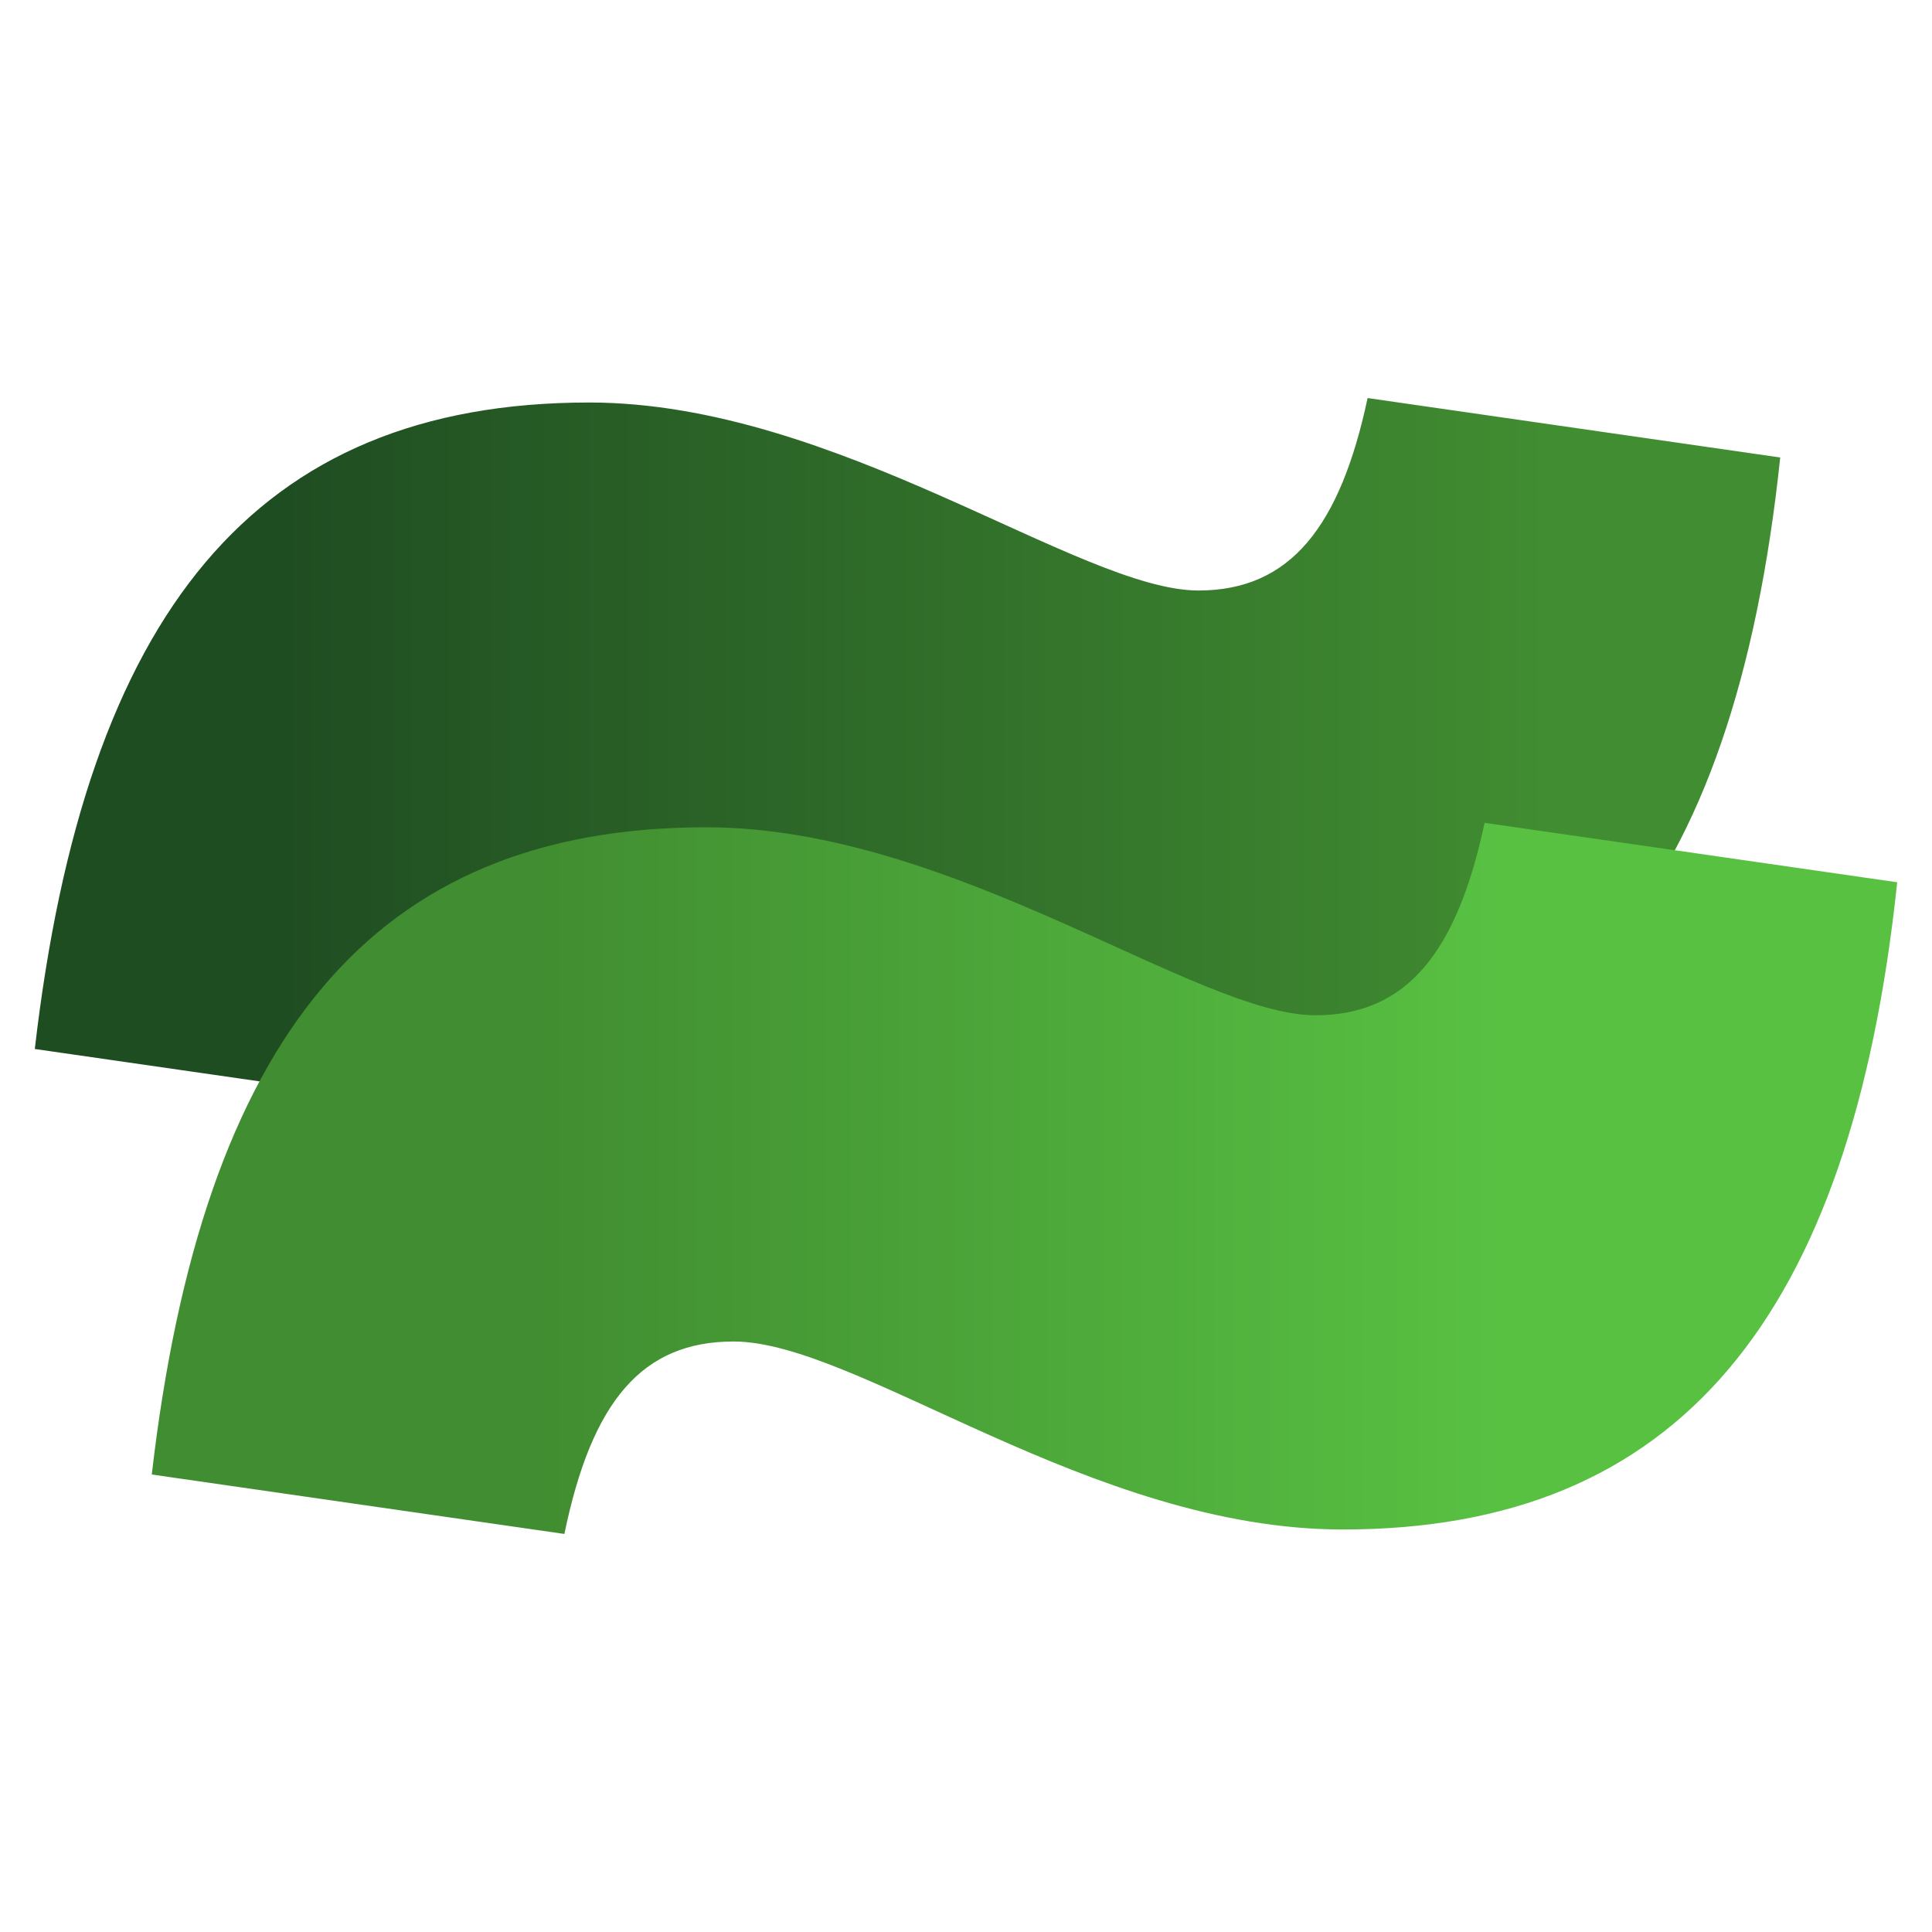
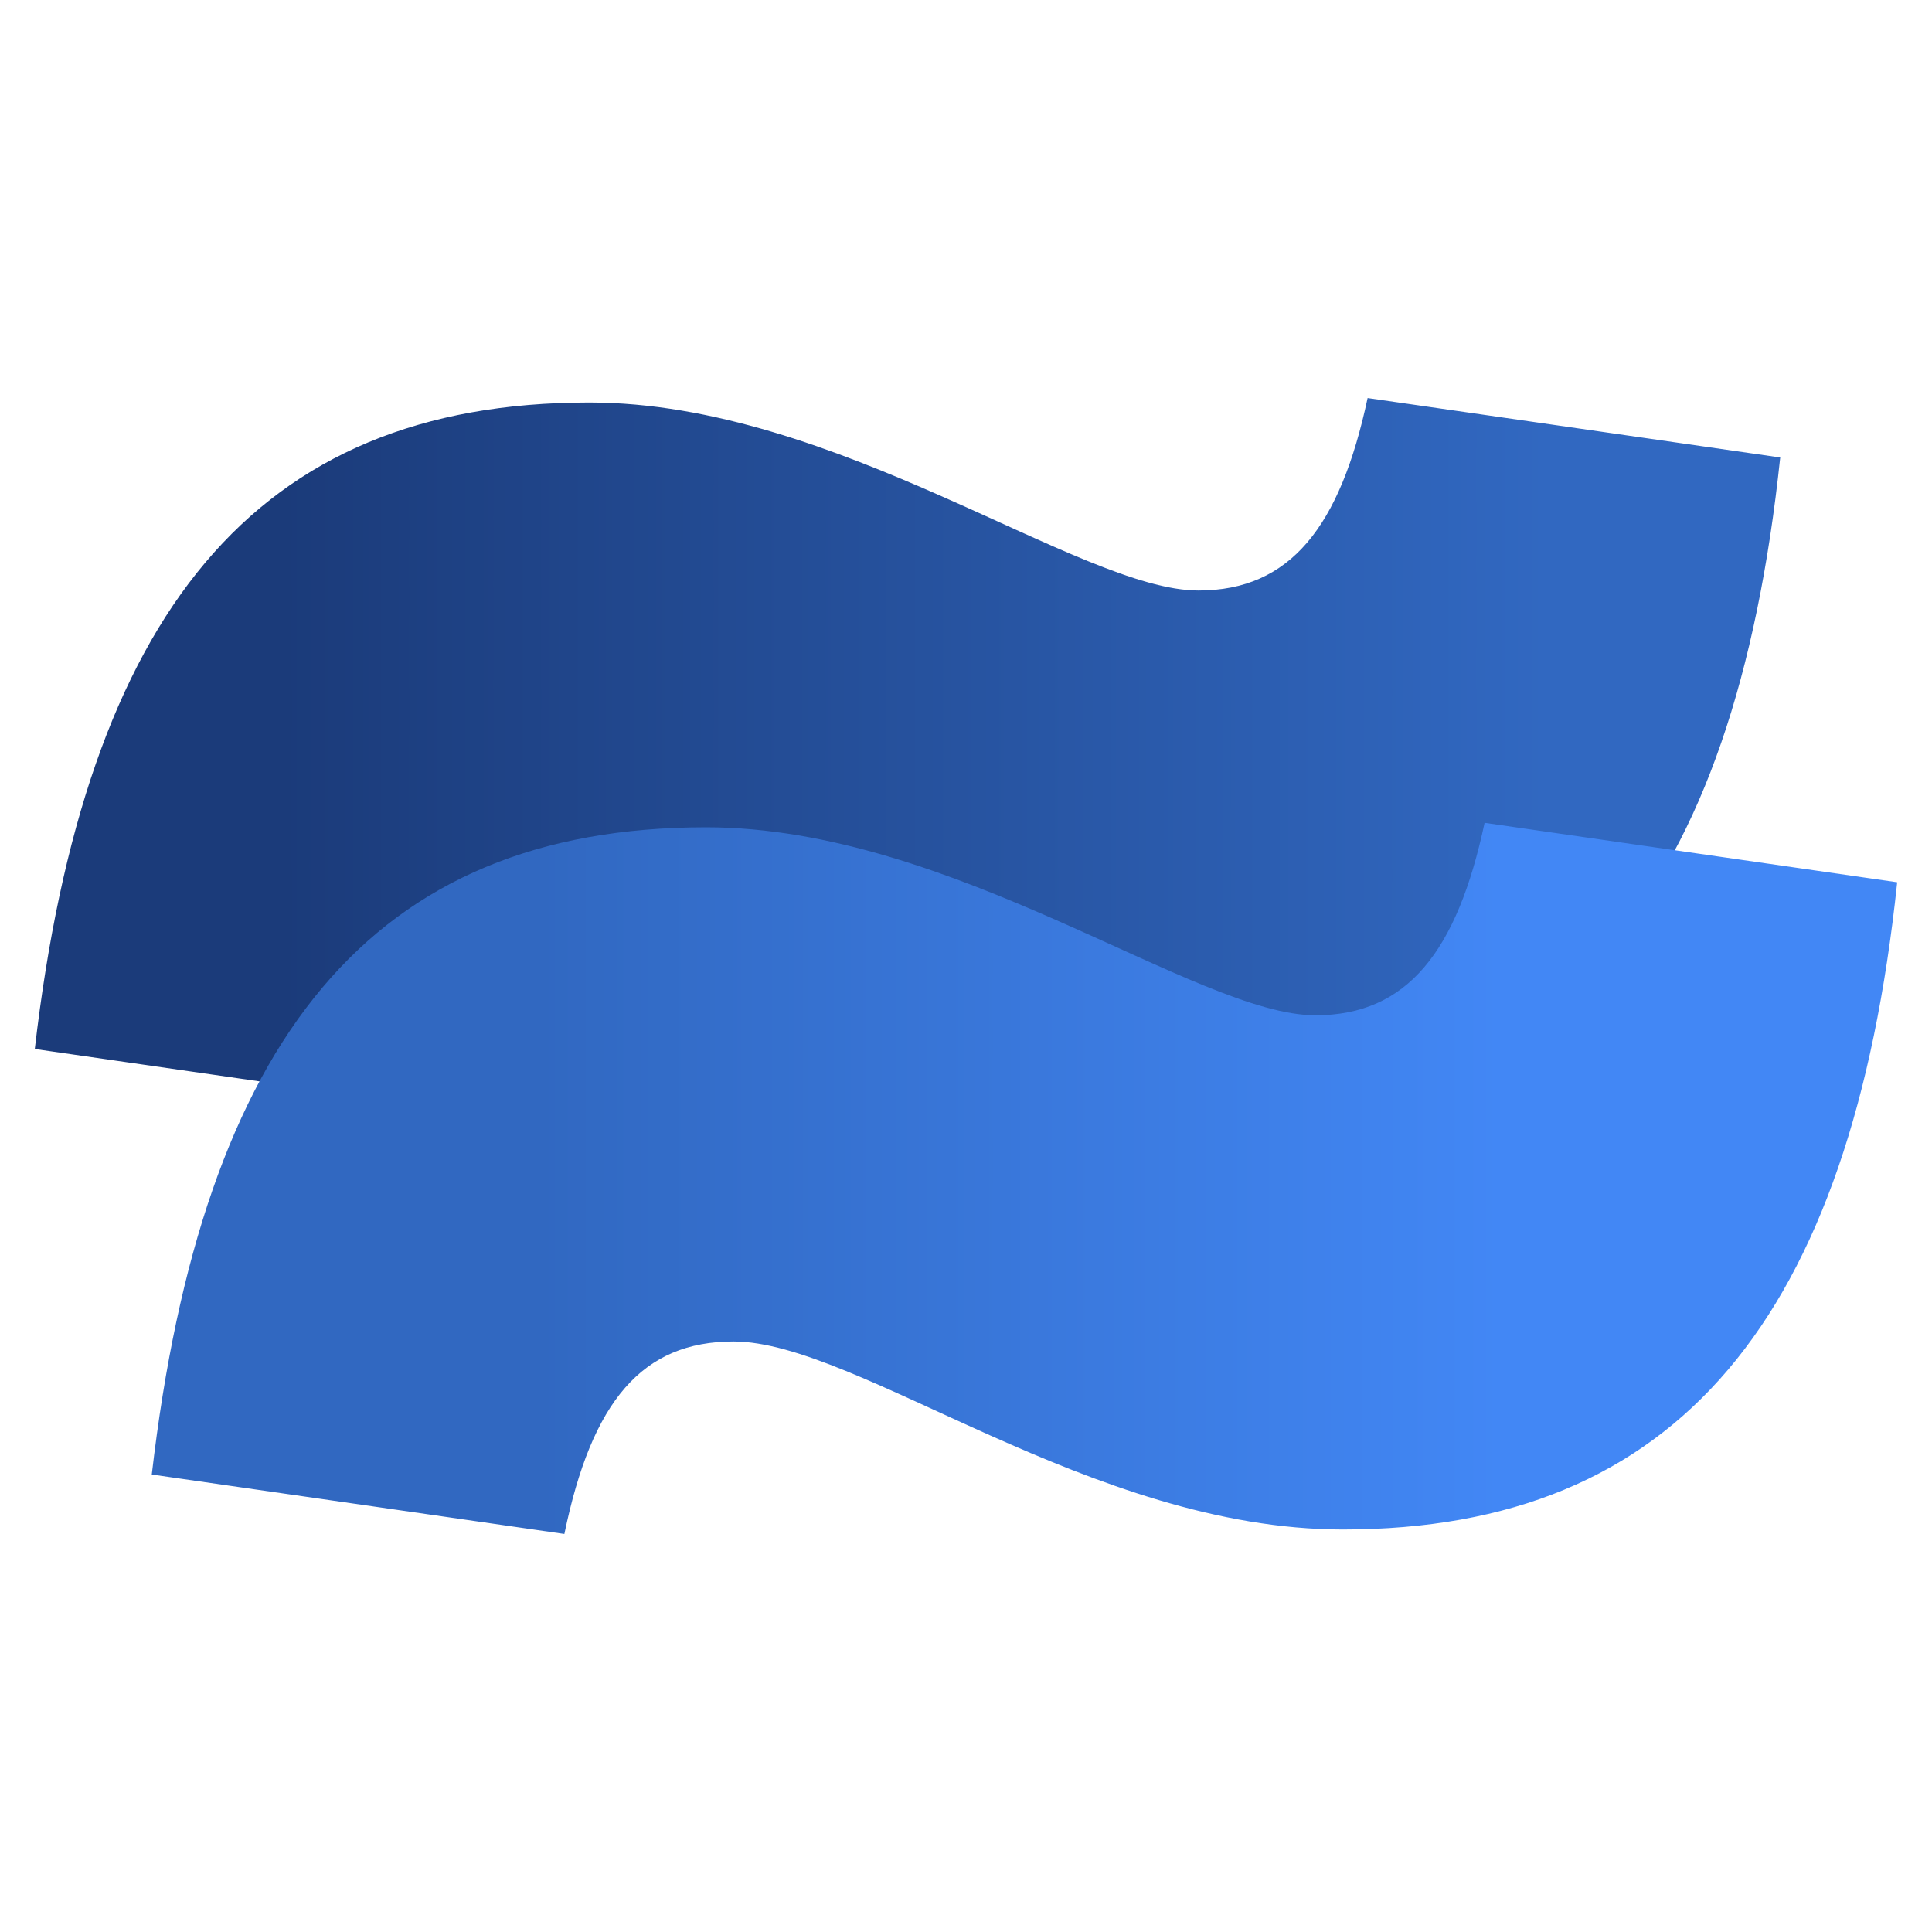
<svg xmlns="http://www.w3.org/2000/svg" width="1024" height="1024" viewBox="0 0 1024 1024" fill="none" version="1.1" id="svg5">
  <g id="g5" transform="translate(-2.055,152.9587)">
    <path d="m 328.87,332.526 c -48.38,0 -75.126,31.508 -89.679,102.007 L 20.5,403.025 C 47.246,172.231 136.925,60.379 314.317,60.379 c 131.371,0 259.99,99.643 322.923,99.643 48.772,0 75.125,-33.871 89.678,-102.006 L 945.609,89.523 C 921.223,320.711 829.184,432.563 651.793,432.563 518.454,432.17 394.556,332.526 328.87,332.526 Z" fill="url(#paint0_linear_1814_3217)" id="path1" style="fill:url(#paint0_linear_1814_3217)" />
    <path d="m 390.87,558.061 c -48.38,0 -75.126,31.508 -89.679,102.006 L 82.5,628.559 c 26.746,-230.794 116.425,-343.04 293.817,-343.04 130.978,0 259.99,99.643 322.922,99.643 48.773,0 75.126,-33.87 89.679,-102.006 l 218.692,31.508 c -24.387,231.188 -116.426,343.04 -293.817,343.04 -133.339,0 -257.237,-99.643 -322.923,-99.643 z" fill="url(#paint1_linear_1814_3217)" id="path2" style="fill:url(#paint1_linear_1814_3217)" />
  </g>
  <defs id="defs5">
    <linearGradient id="paint0_linear_1814_3217" x1="20.55" y1="246.309" x2="945.797" y2="246.309" gradientUnits="userSpaceOnUse">
-       <stop offset="0.142" stop-color="#1F4D22" id="stop2" />
-       <stop offset="0.866" stop-color="#418D31" id="stop3" />
+       <stop offset="0.142" stop-color="#1B3B7A" id="stop2" />
+       <stop offset="0.866" stop-color="#3168C1" id="stop3" />
    </linearGradient>
    <linearGradient id="paint1_linear_1814_3217" x1="82.567" y1="471.774" x2="1007.81" y2="471.774" gradientUnits="userSpaceOnUse">
-       <stop offset="0.222" stop-color="#418D31" id="stop4" />
-       <stop offset="0.773" stop-color="#58C142" id="stop5" />
+       <stop offset="0.222" stop-color="#3168C1" id="stop4" />
+       <stop offset="0.773" stop-color="#4287F5" id="stop5" />
    </linearGradient>
  </defs>
</svg>
